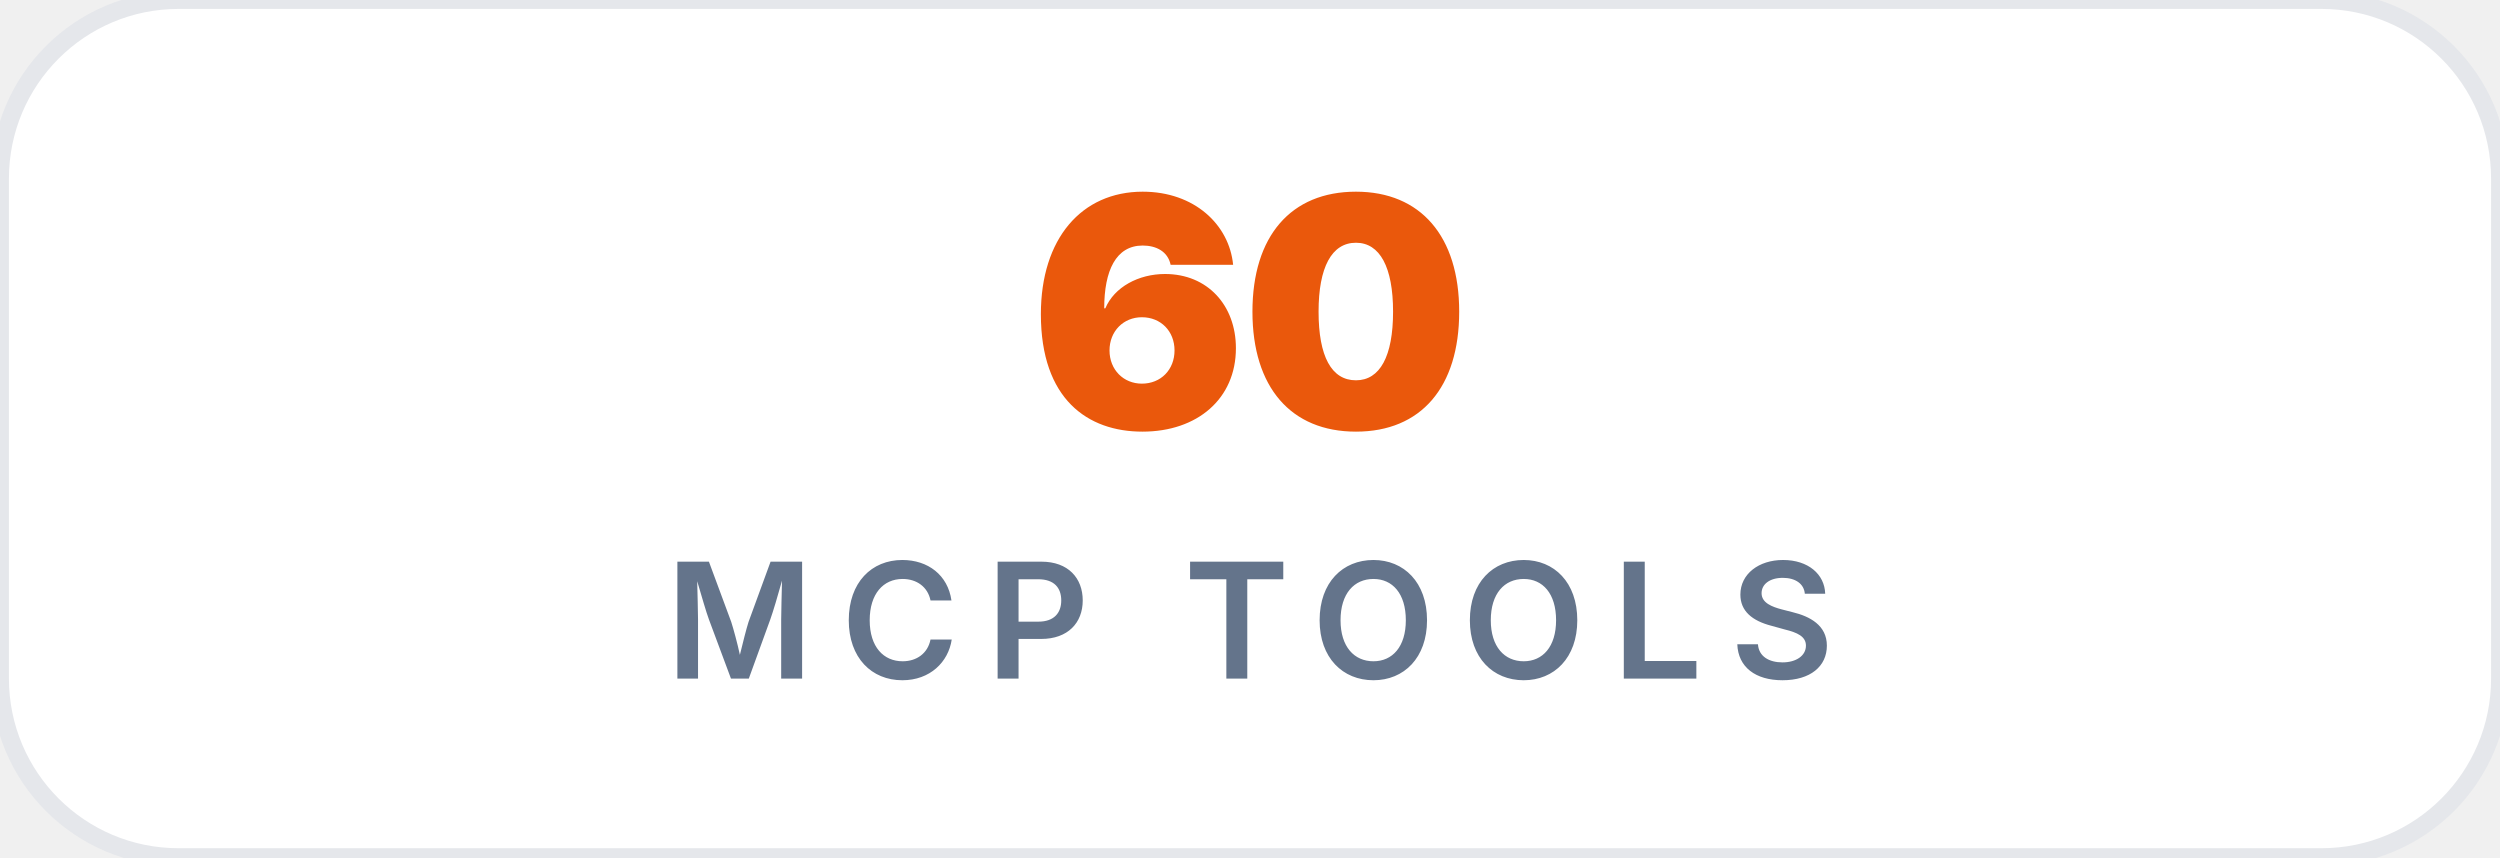
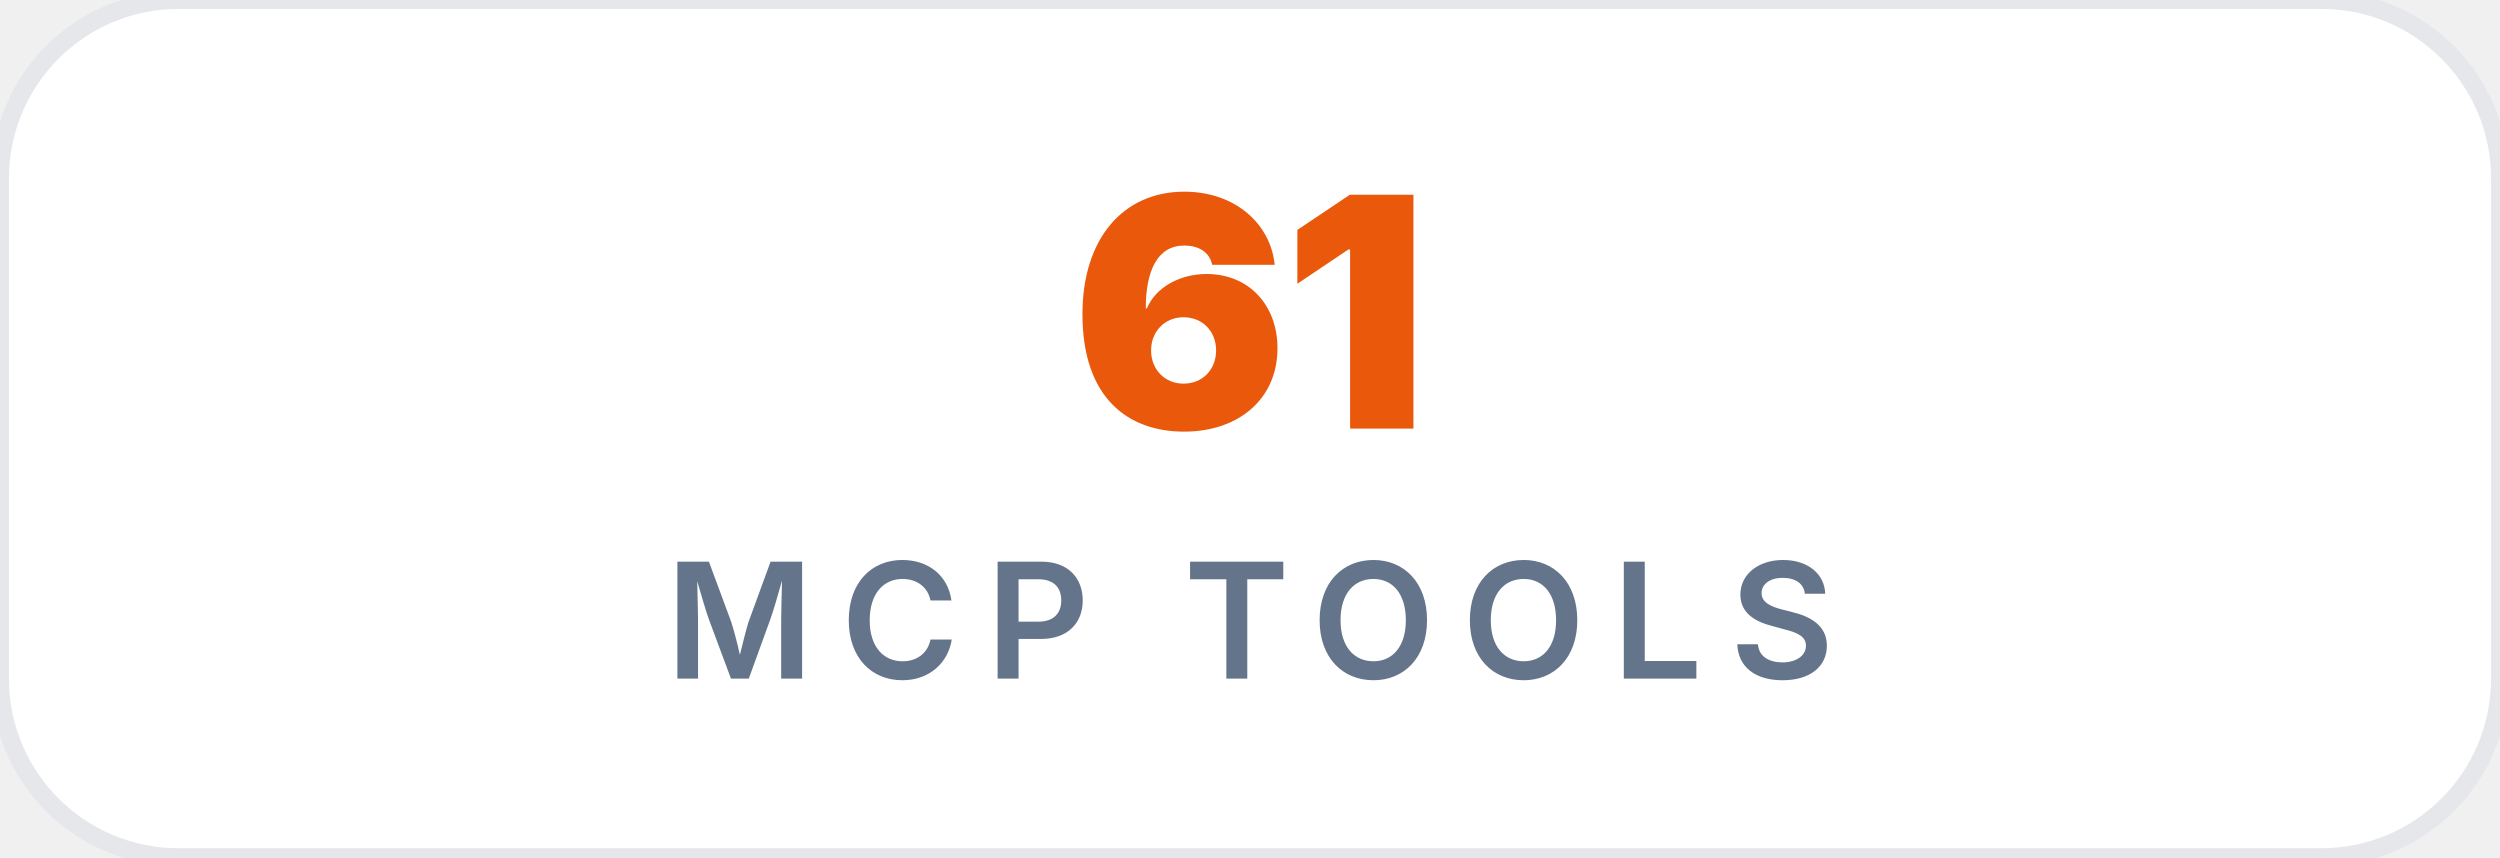
- <svg xmlns="http://www.w3.org/2000/svg" viewBox="0 0 140 48" fill="none" role="img" aria-label="MCP TOOLS: 60">
+ <svg xmlns="http://www.w3.org/2000/svg" viewBox="0 0 140 48" fill="none" role="img" aria-label="MCP TOOLS: 61">
  <rect x="0" y="0" width="140" height="48" rx="10" fill="#FFFFFF" stroke="#E5E7EB" stroke-width="1" />
-   <text x="70" y="24" fill="#EA580C" font-family="ui-sans-serif, -apple-system, &quot;Segoe UI&quot;, Inter, system-ui, sans-serif" font-size="18" font-weight="900" text-anchor="middle" letter-spacing="-0.3">60</text>
+   <text x="70" y="24" fill="#EA580C" font-family="ui-sans-serif, -apple-system, &quot;Segoe UI&quot;, Inter, system-ui, sans-serif" font-size="18" font-weight="900" text-anchor="middle" letter-spacing="-0.3">61</text>
  <text x="70" y="38" fill="#64748B" font-family="ui-sans-serif, -apple-system, &quot;Segoe UI&quot;, Inter, system-ui, sans-serif" font-size="9" font-weight="600" text-anchor="middle" letter-spacing="1.5">MCP TOOLS</text>
</svg>
